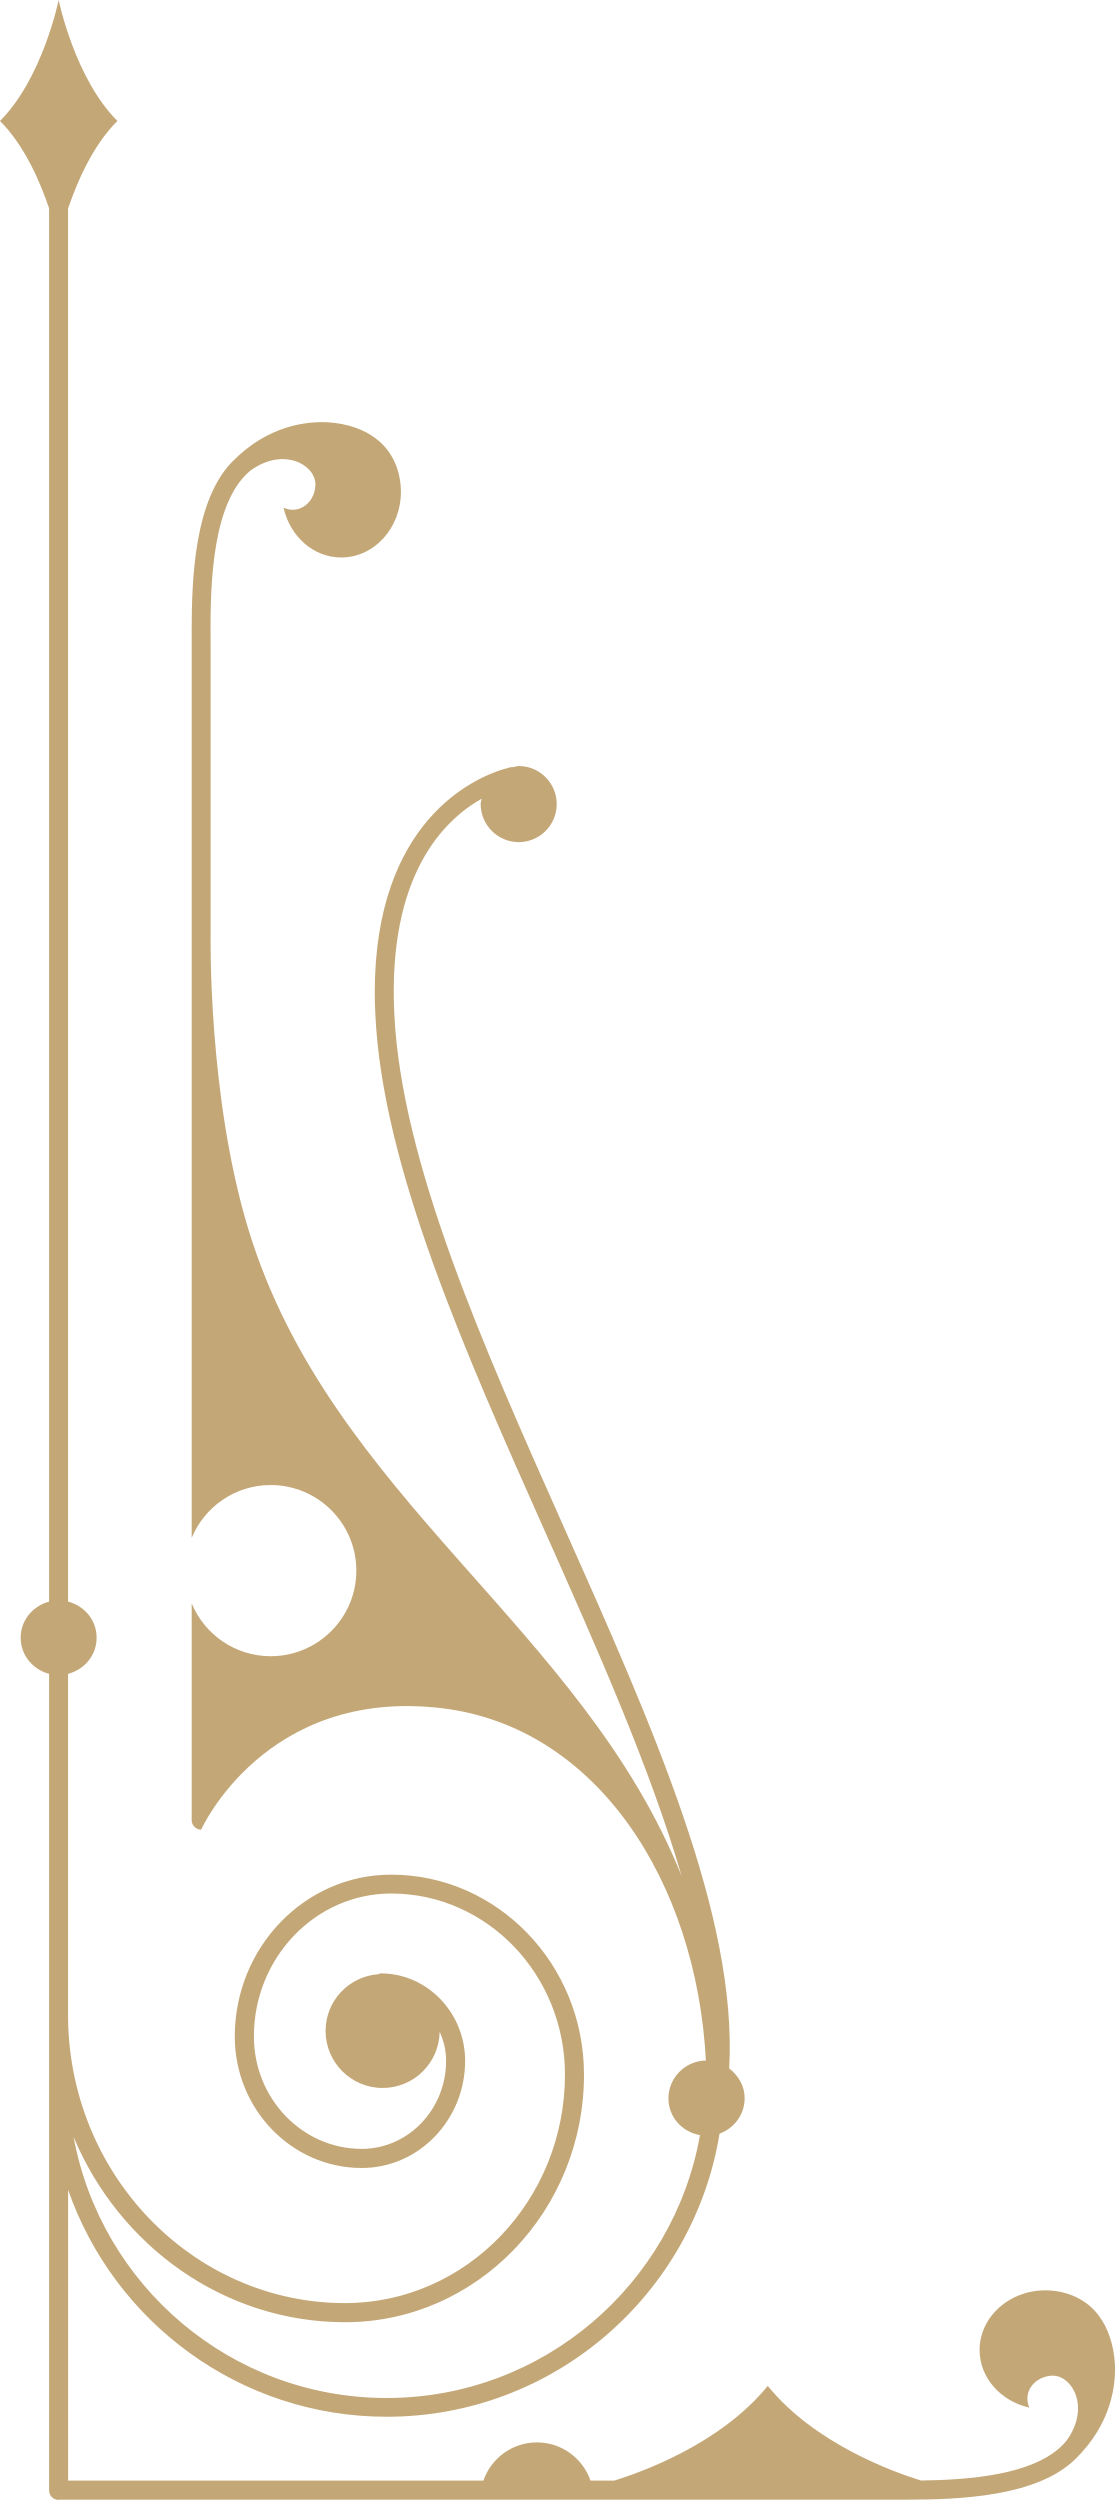
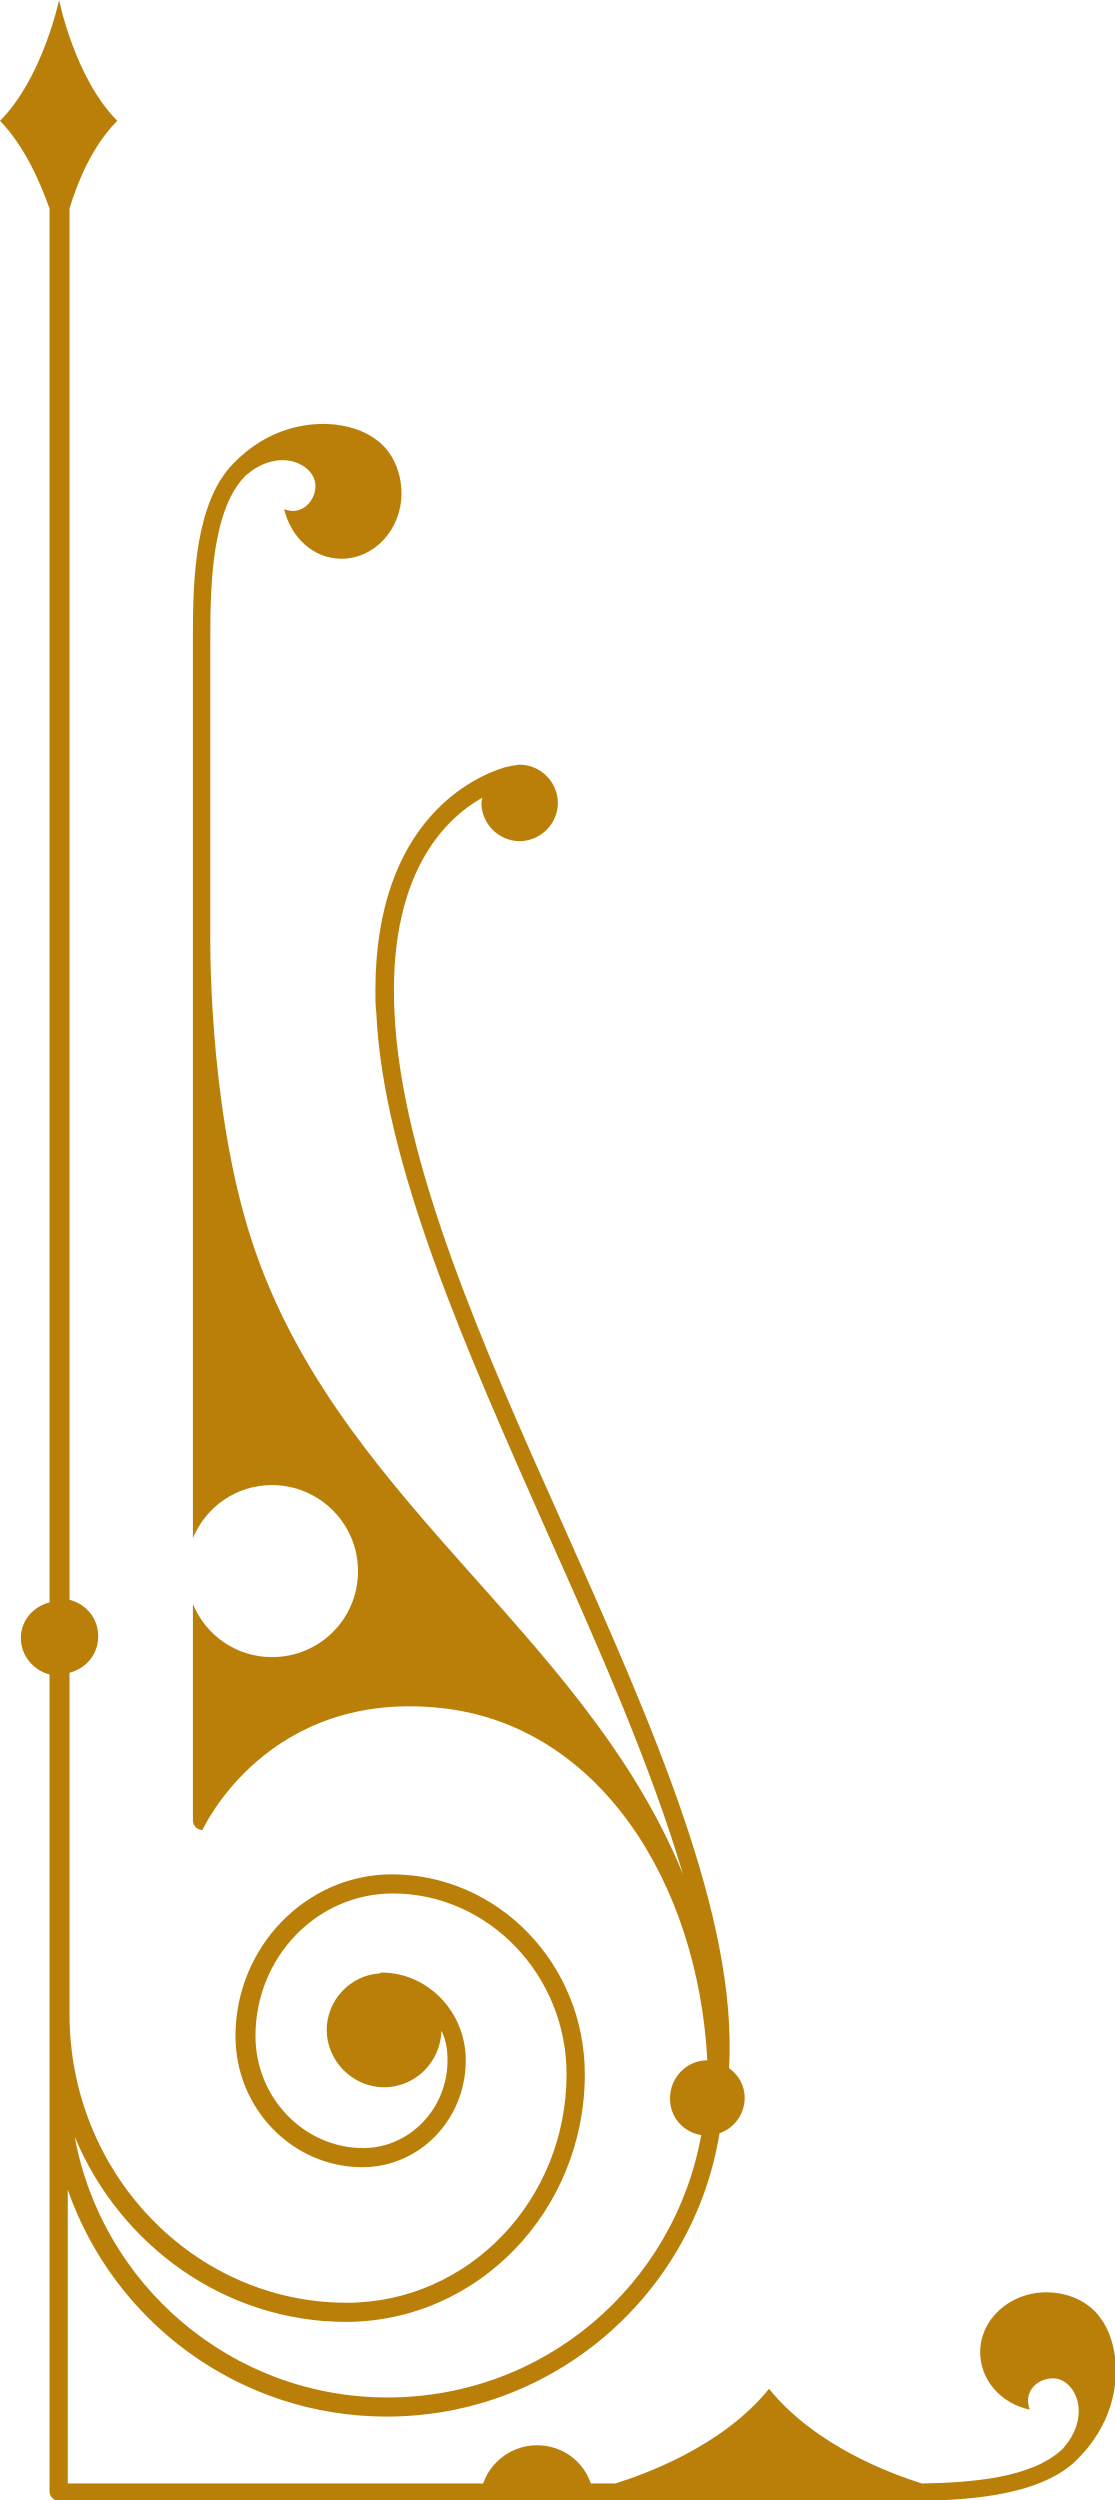
- <svg xmlns="http://www.w3.org/2000/svg" version="1.1" id="Layer_1" x="0px" y="0px" viewBox="0 0 128.33 287.72" style="enable-background:new 0 0 128.33 287.72;" xml:space="preserve">
+ <svg xmlns="http://www.w3.org/2000/svg" version="1.1" id="Layer_1" x="0px" y="0px" viewBox="0 0 128.3 287.7" style="enable-background:new 0 0 128.3 287.7;" xml:space="preserve">
  <style type="text/css">
- 	.st0{fill:#C4A776;}
+ 	.st0{fill:#BA7F08;}
</style>
-   <path class="st0" d="M13.51,13.92C8.59,9.01,6.75,0,6.75,0S4.92,9.01,0,13.92c2.84,2.85,4.63,7.03,5.65,10.06v160.35  c-1.86,0.49-3.27,2.13-3.27,4.15c0,2.02,1.4,3.66,3.27,4.16v93.98c0,0.61,0.5,1.09,1.1,1.09c0,0,0.06-0.02,0.07-0.03h97.5  c6.18,0,15.01-0.35,19.42-4.65c4.27-4.16,4.69-8.7,4.57-11.03c-0.14-2.18-0.83-4.17-1.85-5.49c-1.28-1.77-3.55-2.92-6.16-2.92  c-4.17,0-7.56,3.07-7.56,6.87c0,3.21,2.45,5.89,5.73,6.63c-0.14-0.32-0.23-0.67-0.23-1.04c0-1.45,1.3-2.6,2.9-2.64  c2.29-0.01,4.37,3.68,1.6,7.49c-0.18,0.19-0.32,0.39-0.52,0.57c-3.46,3.37-10.58,3.93-16.23,4.01c-3.17-0.98-12.23-4.24-17.63-10.89  c-5.43,6.68-14.54,9.93-17.67,10.9h-2.73c-0.89-2.56-3.31-4.4-6.17-4.4c-2.85,0-5.27,1.84-6.16,4.4H7.84v-33.46  c5.29,15.18,19.71,26.11,36.67,26.11c19.28,0,35.29-14.13,38.3-32.58c1.68-0.62,2.89-2.19,2.89-4.08c0-1.42-0.73-2.62-1.78-3.43  c0.99-17.4-8.8-39.36-19.12-62.51c-9.15-20.54-18.62-41.78-19.42-58.87c-0.78-15.94,5.69-22.29,10.06-24.75  c-0.04,0.21-0.12,0.4-0.12,0.62c0,2.41,1.97,4.38,4.38,4.38c2.41,0,4.37-1.96,4.37-4.38c0-2.41-1.96-4.38-4.37-4.38  c-0.26,0-0.46,0.11-0.71,0.14c0,0-0.06-0.03-0.11-0.02c-0.02,0-0.34,0.07-0.86,0.22c-0.01,0.01-0.02,0.01-0.04,0.01  c-3.31,1-14.85,5.9-14.85,25.72c0,0.83,0.02,1.67,0.07,2.54c0.81,17.51,10.37,38.94,19.6,59.66c5.96,13.39,12.02,27.02,15.65,39.49  c-11.45-28.66-40.43-43.6-49.84-74.36c-4.72-15.41-4.37-34.11-4.37-34.11V74.41c-0.05-5.81-0.1-15.5,4.01-19.73  c0.19-0.2,0.39-0.35,0.57-0.52c3.8-2.76,7.5-0.68,7.48,1.61c-0.02,1.6-1.18,2.9-2.63,2.9c-0.36,0-0.71-0.09-1.04-0.24  c0.75,3.29,3.42,5.73,6.64,5.73c3.79,0,6.87-3.38,6.87-7.55c0-2.62-1.14-4.88-2.93-6.17c-1.29-1.01-3.29-1.71-5.47-1.84  c-2.34-0.12-6.88,0.29-11.03,4.56c-4.29,4.41-4.65,13.24-4.65,19.41v104.42c1.48-3.57,4.99-6.08,9.09-6.08  c5.44,0,9.86,4.41,9.86,9.85c0,5.44-4.42,9.85-9.86,9.85c-4.1,0-7.61-2.51-9.09-6.08c0,14.77,0,24.95,0,24.95  c0,0.6,0.5,1.09,1.09,1.09c0,0,7.35-16.43,27.75-13.97c17.77,2.15,29.25,19.94,30.34,40.54c-2.38,0.04-4.31,1.98-4.31,4.36  c0,2.16,1.58,3.86,3.63,4.23c-3.05,17.16-18.04,30.25-36.06,30.25c-17.96,0-32.9-12.98-36.03-30.04  c5.24,12.52,17.28,21.32,31.25,21.32c15.16,0,27.49-12.79,27.49-28.5c0-12.69-9.95-23.01-22.2-23.01c-9.93,0-17.99,8.36-17.99,18.63  c0,8.35,6.55,15.13,14.61,15.13c6.56,0,11.9-5.53,11.9-12.33c0-5.55-4.37-10.07-9.73-10.07c-0.1,0-0.16,0.08-0.25,0.1  c-3.39,0.24-6.08,3.06-6.08,6.52c0,3.63,2.95,6.57,6.57,6.57c3.6,0,6.5-2.89,6.56-6.47c0.47,1.03,0.74,2.15,0.74,3.35  c0,5.59-4.36,10.13-9.71,10.13c-6.85,0-12.41-5.8-12.41-12.94c0-9.06,7.08-16.45,15.8-16.45c11.03,0,20,9.35,20,20.83  c0,14.51-11.34,26.31-25.3,26.31c-17.58,0-31.88-14.88-31.89-33.16v-39.26c1.88-0.49,3.29-2.13,3.29-4.16c0-2.03-1.4-3.66-3.29-4.16  V24.01C8.87,20.96,10.65,16.77,13.51,13.92z" />
+   <path class="st0" d="M13.5,13.9C8.6,9,6.8,0,6.8,0S4.9,9,0,13.9c2.8,2.9,4.6,7,5.7,10.1v160.4c-1.9,0.5-3.3,2.1-3.3,4.1  c0,2,1.4,3.7,3.3,4.2v94c0,0.6,0.5,1.1,1.1,1.1c0,0,0.1,0,0.1,0h97.5c6.2,0,15-0.4,19.4-4.6c4.3-4.2,4.7-8.7,4.6-11  c-0.1-2.2-0.8-4.2-1.8-5.5c-1.3-1.8-3.6-2.9-6.2-2.9c-4.2,0-7.6,3.1-7.6,6.9c0,3.2,2.4,5.9,5.7,6.6c-0.1-0.3-0.2-0.7-0.2-1  c0-1.5,1.3-2.6,2.9-2.6c2.3,0,4.4,3.7,1.6,7.5c-0.2,0.2-0.3,0.4-0.5,0.6c-3.5,3.4-10.6,3.9-16.2,4c-3.2-1-12.2-4.2-17.6-10.9  c-5.4,6.7-14.5,9.9-17.7,10.9H68c-0.9-2.6-3.3-4.4-6.2-4.4c-2.8,0-5.3,1.8-6.2,4.4H7.8V252c5.3,15.2,19.7,26.1,36.7,26.1  c19.3,0,35.3-14.1,38.3-32.6c1.7-0.6,2.9-2.2,2.9-4.1c0-1.4-0.7-2.6-1.8-3.4c1-17.4-8.8-39.4-19.1-62.5  c-9.2-20.5-18.6-41.8-19.4-58.9c-0.8-15.9,5.7-22.3,10.1-24.8c0,0.2-0.1,0.4-0.1,0.6c0,2.4,2,4.4,4.4,4.4s4.4-2,4.4-4.4  c0-2.4-2-4.4-4.4-4.4c-0.3,0-0.5,0.1-0.7,0.1c0,0-0.1,0-0.1,0c0,0-0.3,0.1-0.9,0.2c0,0,0,0,0,0c-3.3,1-14.9,5.9-14.9,25.7  c0,0.8,0,1.7,0.1,2.5c0.8,17.5,10.4,38.9,19.6,59.7c6,13.4,12,27,15.7,39.5C67,187.3,38,172.3,28.6,141.6  c-4.7-15.4-4.4-34.1-4.4-34.1v-33c0-5.8-0.1-15.5,4-19.7c0.2-0.2,0.4-0.3,0.6-0.5c3.8-2.8,7.5-0.7,7.5,1.6c0,1.6-1.2,2.9-2.6,2.9  c-0.4,0-0.7-0.1-1-0.2c0.8,3.3,3.4,5.7,6.6,5.7c3.8,0,6.9-3.4,6.9-7.5c0-2.6-1.1-4.9-2.9-6.2c-1.3-1-3.3-1.7-5.5-1.8  c-2.3-0.1-6.9,0.3-11,4.6c-4.3,4.4-4.6,13.2-4.6,19.4V177c1.5-3.6,5-6.1,9.1-6.1c5.4,0,9.9,4.4,9.9,9.9s-4.4,9.9-9.9,9.9  c-4.1,0-7.6-2.5-9.1-6.1c0,14.8,0,24.9,0,24.9c0,0.6,0.5,1.1,1.1,1.1c0,0,7.4-16.4,27.8-14c17.8,2.1,29.2,19.9,30.3,40.5  c-2.4,0-4.3,2-4.3,4.4c0,2.2,1.6,3.9,3.6,4.2c-3.1,17.2-18,30.2-36.1,30.2c-18,0-32.9-13-36-30c5.2,12.5,17.3,21.3,31.2,21.3  c15.2,0,27.5-12.8,27.5-28.5c0-12.7-10-23-22.2-23c-9.9,0-18,8.4-18,18.6c0,8.4,6.6,15.1,14.6,15.1c6.6,0,11.9-5.5,11.9-12.3  c0-5.6-4.4-10.1-9.7-10.1c-0.1,0-0.2,0.1-0.2,0.1c-3.4,0.2-6.1,3.1-6.1,6.5c0,3.6,3,6.6,6.6,6.6c3.6,0,6.5-2.9,6.6-6.5  c0.5,1,0.7,2.1,0.7,3.4c0,5.6-4.4,10.1-9.7,10.1c-6.8,0-12.4-5.8-12.4-12.9c0-9.1,7.1-16.4,15.8-16.4c11,0,20,9.4,20,20.8  c0,14.5-11.3,26.3-25.3,26.3c-17.6,0-31.9-14.9-31.9-33.2v-39.3c1.9-0.5,3.3-2.1,3.3-4.2s-1.4-3.7-3.3-4.2V24  C8.9,21,10.6,16.8,13.5,13.9z" />
</svg>
